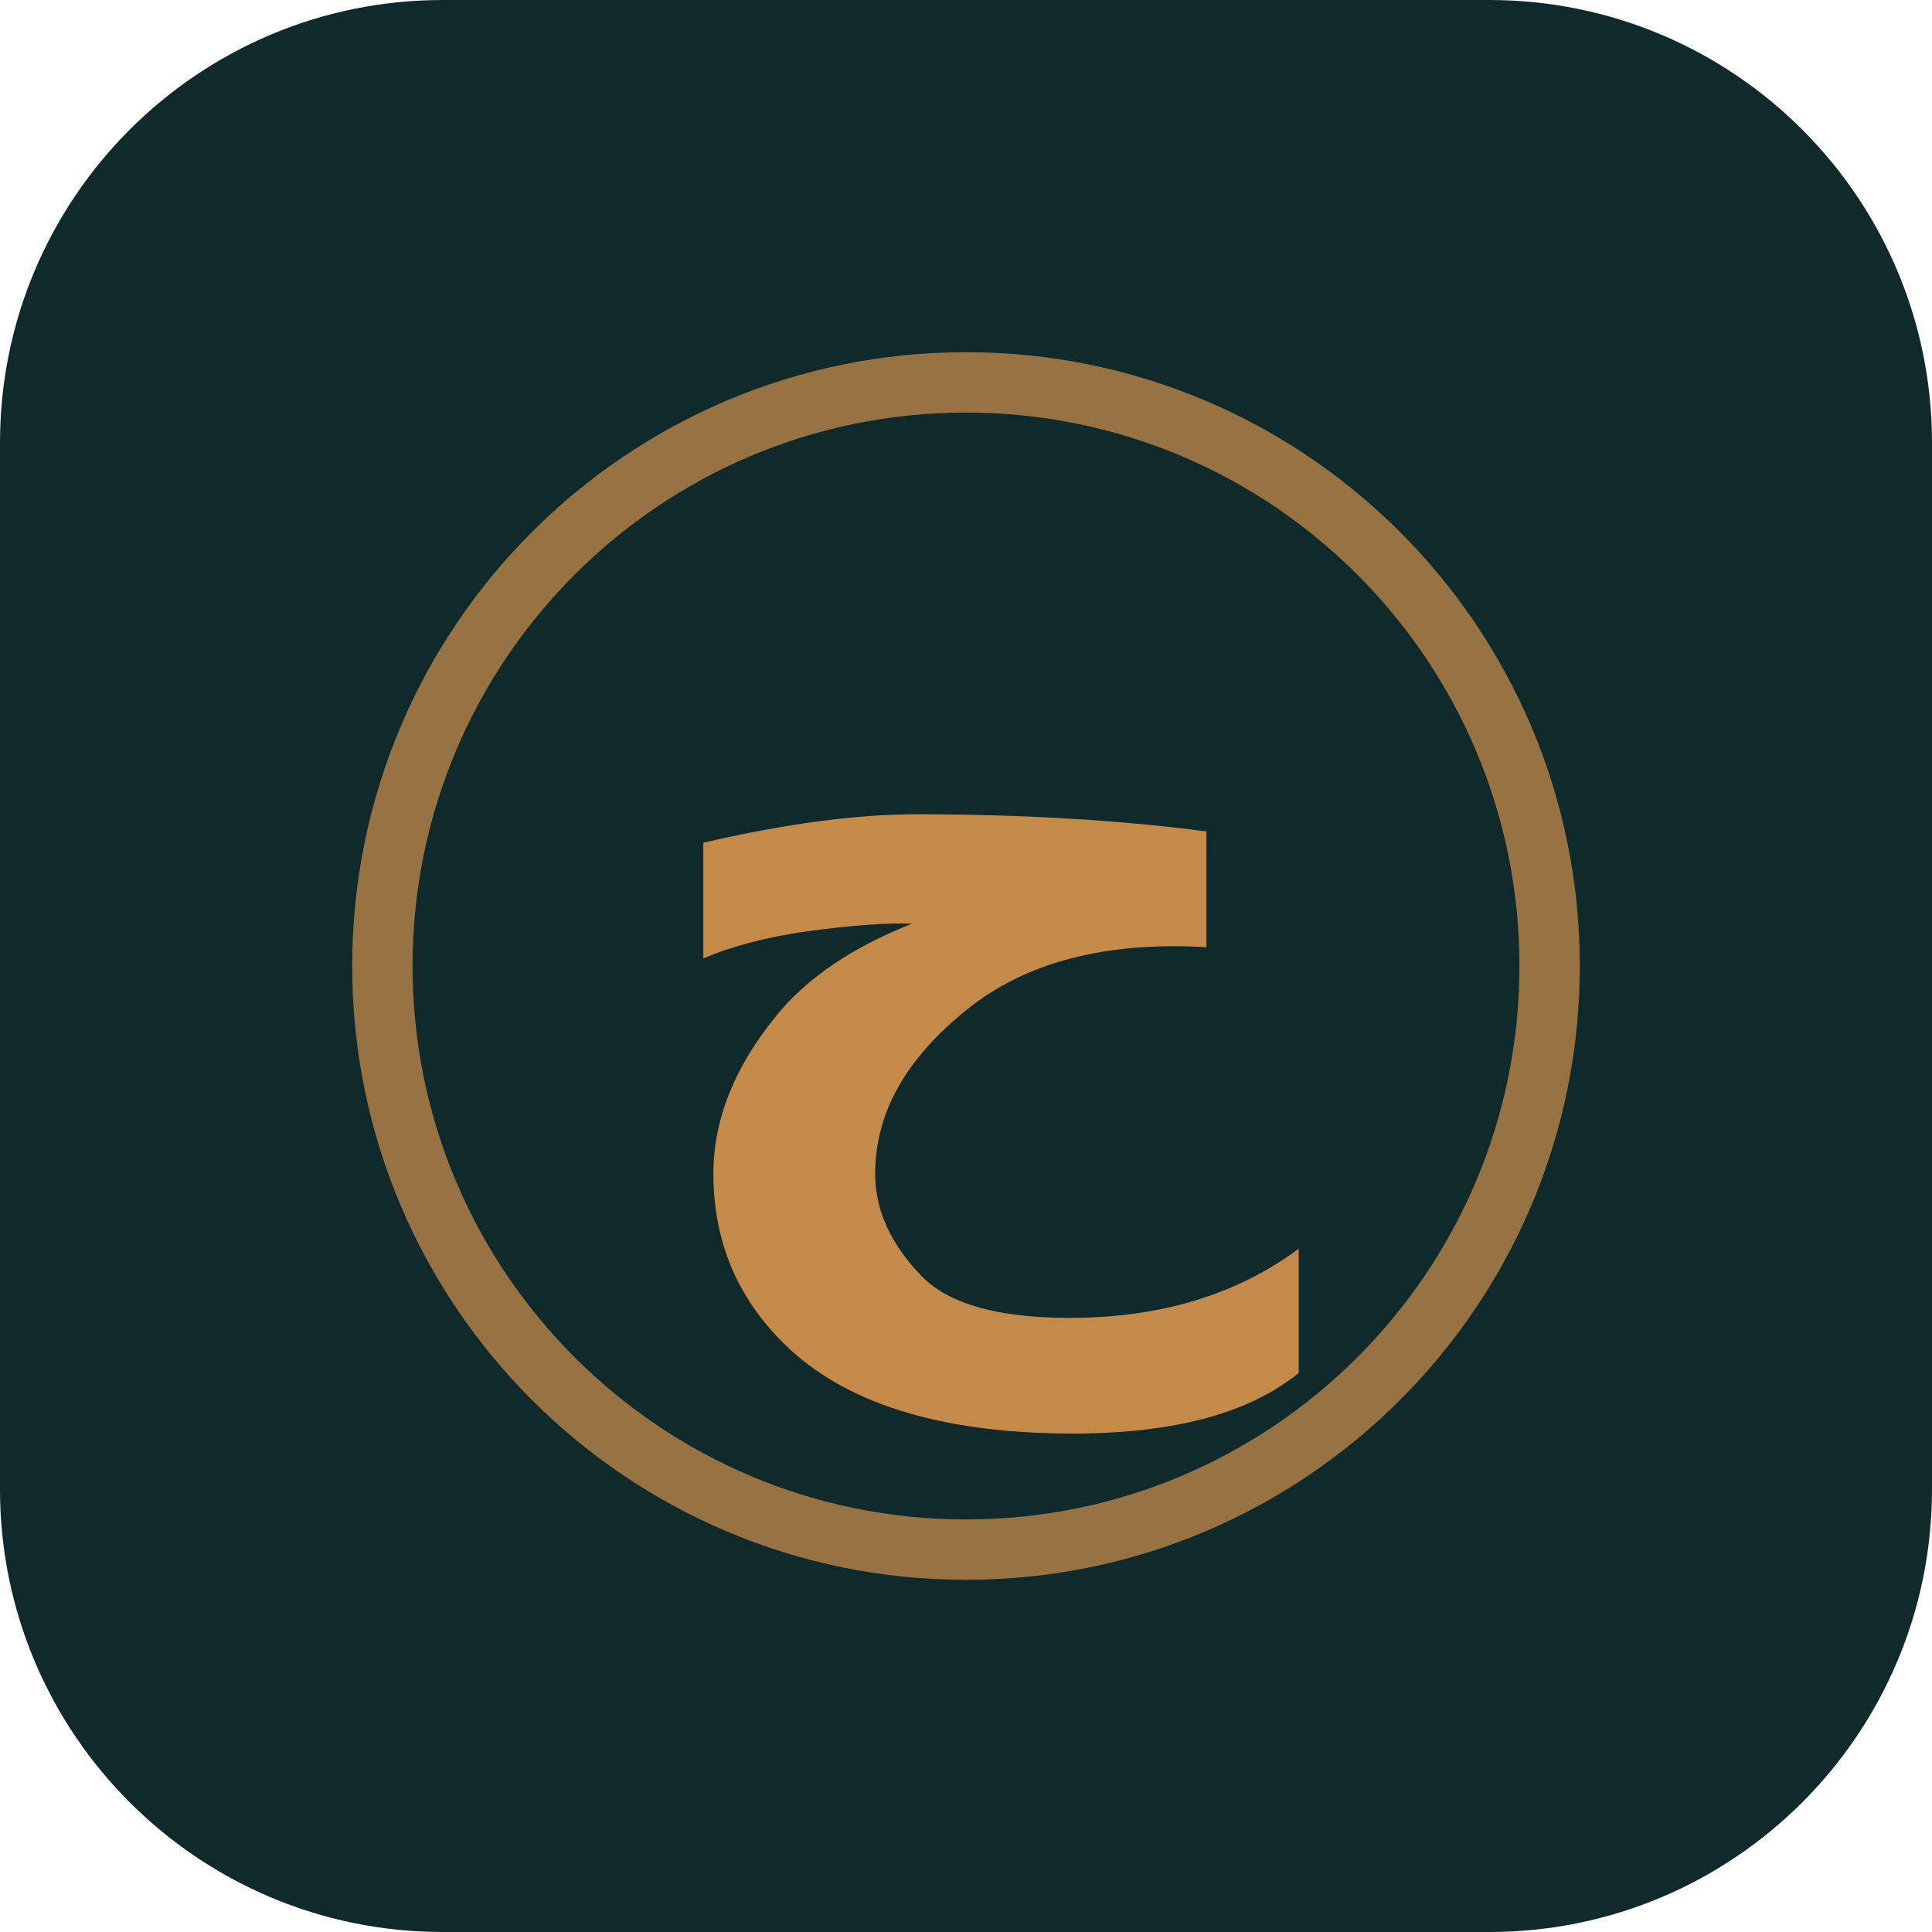
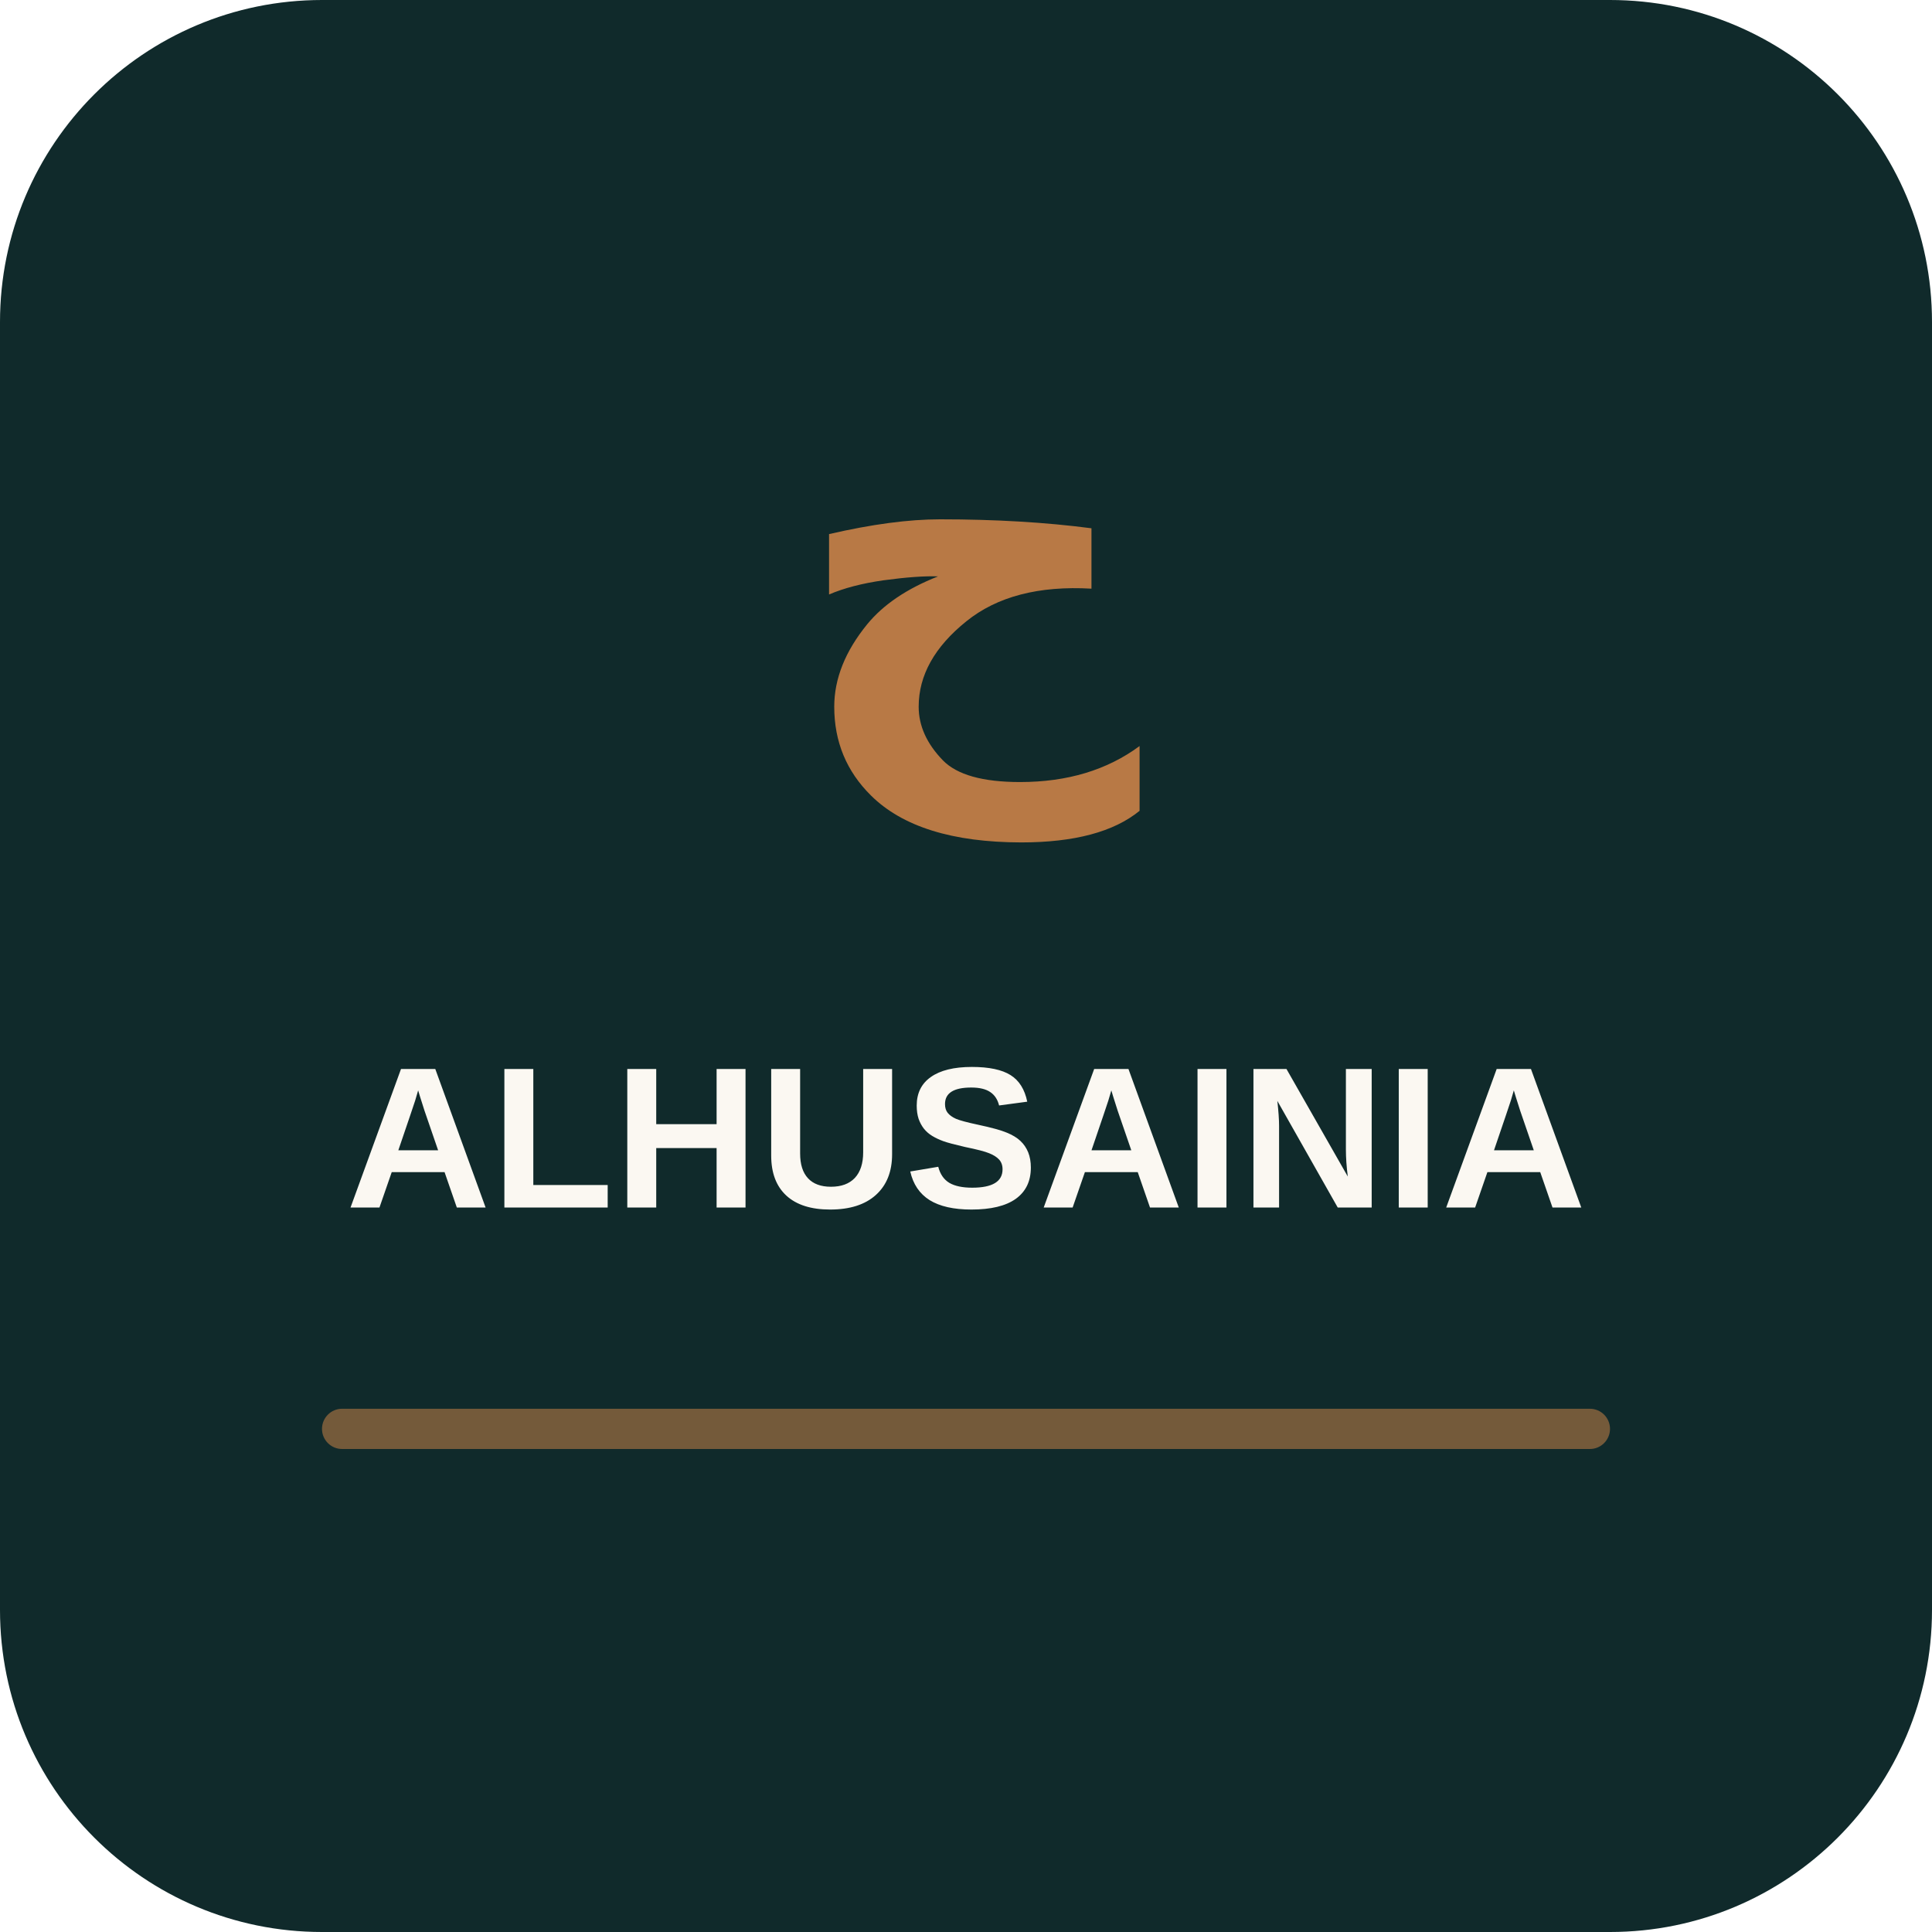
- <svg xmlns="http://www.w3.org/2000/svg" viewBox="0 0 192 192">
-   <rect width="192" height="192" rx="44" fill="#102a2b" />
-   <circle cx="96" cy="96" r="58" fill="none" stroke="#c48a4a" stroke-width="6" opacity=".75" />
-   <text x="96" y="120" text-anchor="middle" font-family="Arial, sans-serif" font-size="92" font-weight="700" fill="#c48a4a">ح</text>
+ <svg xmlns="http://www.w3.org/2000/svg" width="192" height="192" viewBox="0 0 192 192">
+   <rect width="192" height="192" rx="32" fill="#102a2b" />
+   <text x="96" y="72" text-anchor="middle" font-family="Arial,sans-serif" font-weight="bold" font-size="48" fill="#b87945">ح</text>
+   <text x="96" y="120" text-anchor="middle" font-family="Arial,sans-serif" font-weight="bold" font-size="20" fill="#fbf8f2">ALHUSAINIA</text>
+   <rect x="32" y="140" width="128" height="4" rx="2" fill="#b87945" opacity="0.6" />
</svg>
